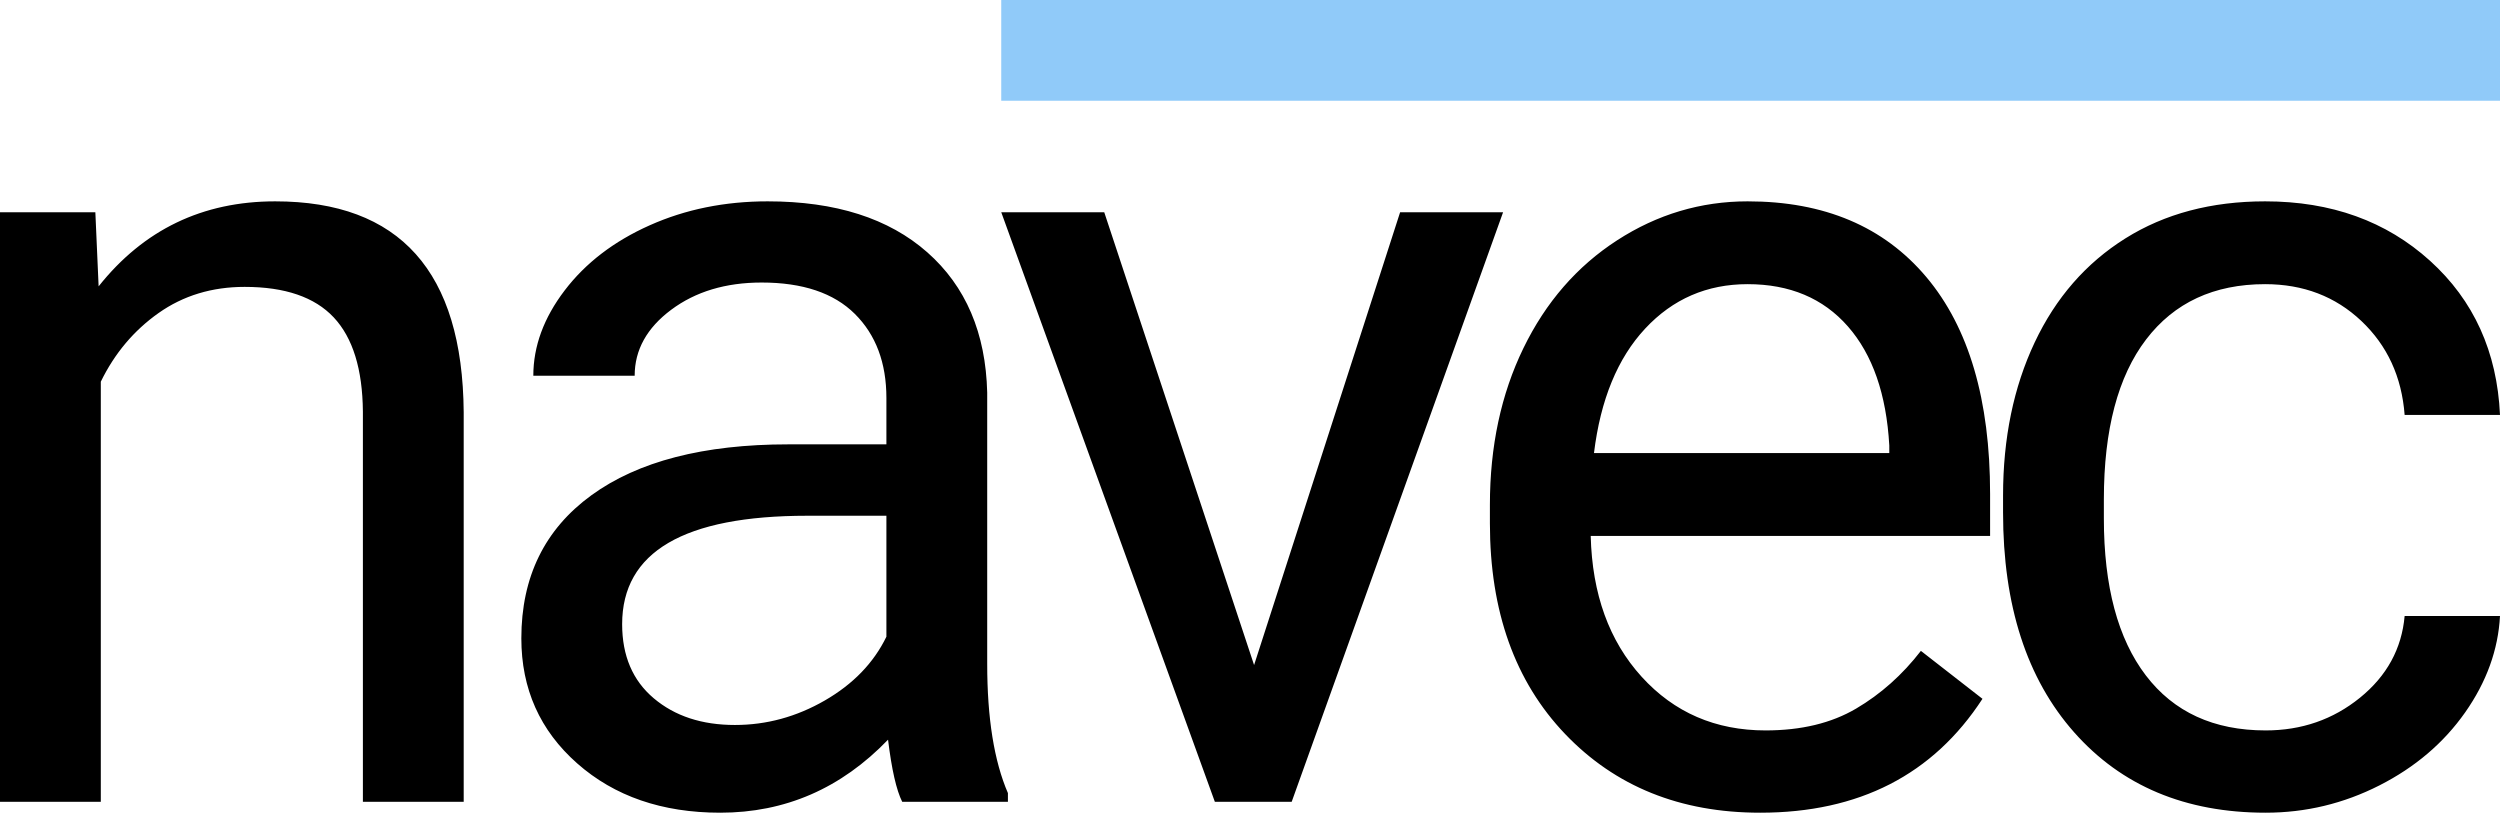
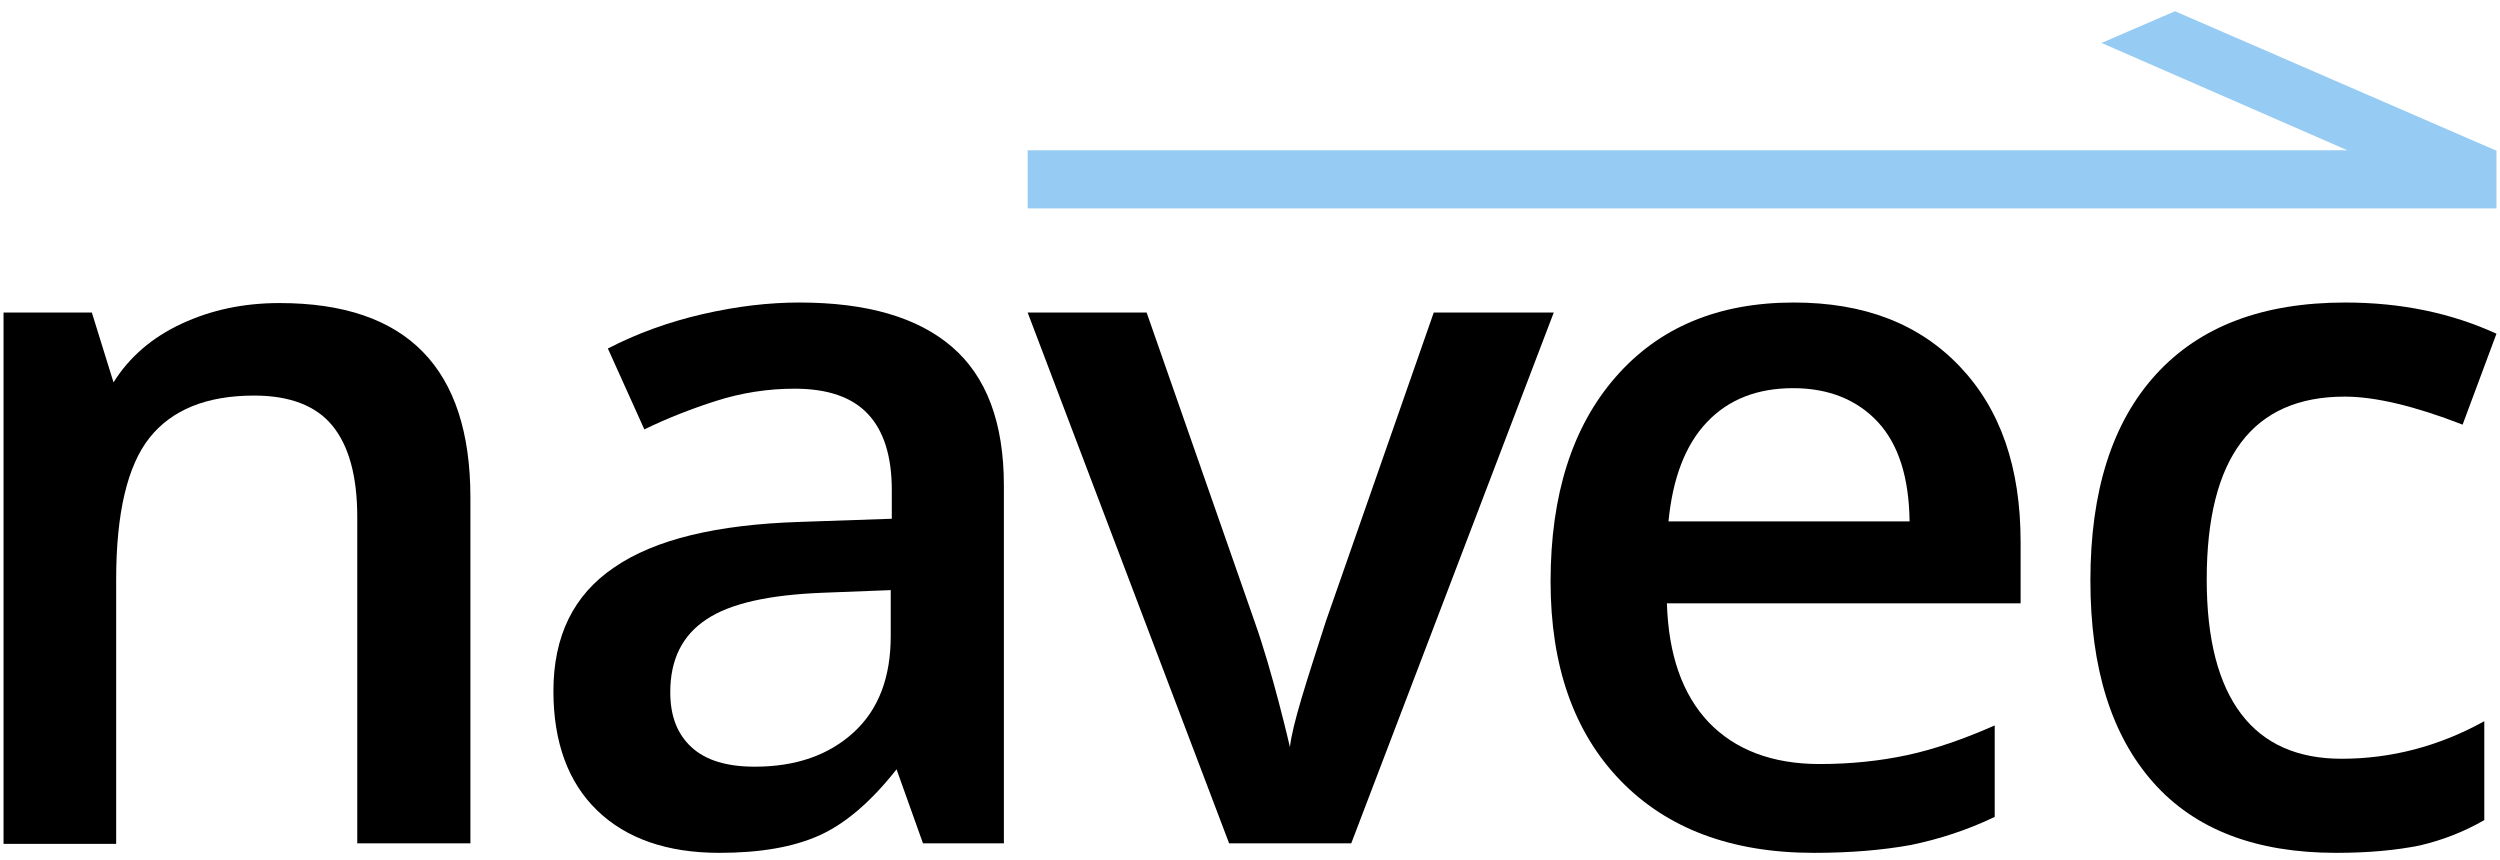
- <svg xmlns="http://www.w3.org/2000/svg" style="isolation:isolate" viewBox="160.922 199.064 161.301 52.436" width="161.301pt" height="52.436pt">
-   <defs>
-     <clipPath id="_clipPath_TFCPWt9ezZbfXNKhBe9qOUoJPJulLAI4">
-       <rect x="160.922" y="199.064" width="161.301" height="52.436" />
-     </clipPath>
-   </defs>
-   <g clip-path="url(#_clipPath_TFCPWt9ezZbfXNKhBe9qOUoJPJulLAI4)">
-     <path d=" M 160.922 212.758 L 167.074 212.758 L 167.285 217.539 L 167.285 217.539 Q 171.645 212.055 178.676 212.055 L 178.676 212.055 L 178.676 212.055 Q 190.734 212.055 190.84 225.66 L 190.84 225.66 L 190.84 250.797 L 184.336 250.797 L 184.336 225.625 L 184.336 225.625 Q 184.301 221.512 182.455 219.543 L 182.455 219.543 L 182.455 219.543 Q 180.609 217.574 176.707 217.574 L 176.707 217.574 L 176.707 217.574 Q 173.543 217.574 171.152 219.262 L 171.152 219.262 L 171.152 219.262 Q 168.762 220.949 167.426 223.691 L 167.426 223.691 L 167.426 250.797 L 160.922 250.797 L 160.922 212.758 Z  M 225.953 250.797 L 219.133 250.797 L 219.133 250.797 Q 218.57 249.672 218.219 246.789 L 218.219 246.789 L 218.219 246.789 Q 213.684 251.5 207.391 251.5 L 207.391 251.5 L 207.391 251.5 Q 201.766 251.5 198.162 248.318 L 198.162 248.318 L 198.162 248.318 Q 194.559 245.137 194.559 240.25 L 194.559 240.25 L 194.559 240.25 Q 194.559 234.309 199.076 231.021 L 199.076 231.021 L 199.076 231.021 Q 203.594 227.734 211.785 227.734 L 211.785 227.734 L 218.113 227.734 L 218.113 224.746 L 218.113 224.746 Q 218.113 221.336 216.074 219.314 L 216.074 219.314 L 216.074 219.314 Q 214.035 217.293 210.063 217.293 L 210.063 217.293 L 210.063 217.293 Q 206.582 217.293 204.227 219.051 L 204.227 219.051 L 204.227 219.051 Q 201.871 220.809 201.871 223.305 L 201.871 223.305 L 195.332 223.305 L 195.332 223.305 Q 195.332 220.457 197.354 217.803 L 197.354 217.803 L 197.354 217.803 Q 199.375 215.148 202.838 213.602 L 202.838 213.602 L 202.838 213.602 Q 206.301 212.055 210.449 212.055 L 210.449 212.055 L 210.449 212.055 Q 217.023 212.055 220.75 215.342 L 220.75 215.342 L 220.75 215.342 Q 224.477 218.629 224.617 224.395 L 224.617 224.395 L 224.617 241.902 L 224.617 241.902 Q 224.617 247.141 225.953 250.234 L 225.953 250.234 L 225.953 250.797 Z  M 208.34 245.84 L 208.34 245.84 L 208.34 245.84 Q 211.398 245.84 214.141 244.258 L 214.141 244.258 L 214.141 244.258 Q 216.883 242.676 218.113 240.145 L 218.113 240.145 L 218.113 232.34 L 213.016 232.34 L 213.016 232.34 Q 201.063 232.34 201.063 239.336 L 201.063 239.336 L 201.063 239.336 Q 201.063 242.395 203.102 244.117 L 203.102 244.117 L 203.102 244.117 Q 205.141 245.84 208.34 245.84 Z  M 232.168 212.758 L 241.836 241.973 L 251.258 212.758 L 257.902 212.758 L 244.262 250.797 L 239.305 250.797 L 225.523 212.758 L 232.168 212.758 Z  M 274.488 251.5 L 274.488 251.5 L 274.488 251.5 Q 266.754 251.5 261.902 246.42 L 261.902 246.42 L 261.902 246.42 Q 257.051 241.34 257.051 232.832 L 257.051 232.832 L 257.051 231.637 L 257.051 231.637 Q 257.051 225.977 259.213 221.529 L 259.213 221.529 L 259.213 221.529 Q 261.375 217.082 265.26 214.568 L 265.26 214.568 L 265.26 214.568 Q 269.145 212.055 273.68 212.055 L 273.68 212.055 L 273.68 212.055 Q 281.098 212.055 285.211 216.941 L 285.211 216.941 L 285.211 216.941 Q 289.324 221.828 289.324 230.934 L 289.324 230.934 L 289.324 233.641 L 263.555 233.641 L 263.555 233.641 Q 263.695 239.266 266.842 242.729 L 266.842 242.729 L 266.842 242.729 Q 269.988 246.191 274.84 246.191 L 274.84 246.191 L 274.84 246.191 Q 278.285 246.191 280.676 244.785 L 280.676 244.785 L 280.676 244.785 Q 283.066 243.379 284.859 241.059 L 284.859 241.059 L 288.832 244.152 L 288.832 244.152 Q 284.051 251.5 274.488 251.5 Z  M 273.68 217.398 L 273.68 217.398 L 273.68 217.398 Q 269.742 217.398 267.07 220.264 L 267.07 220.264 L 267.07 220.264 Q 264.398 223.129 263.766 228.297 L 263.766 228.297 L 282.82 228.297 L 282.82 227.805 L 282.82 227.805 Q 282.539 222.848 280.148 220.123 L 280.148 220.123 L 280.148 220.123 Q 277.758 217.398 273.68 217.398 Z  M 307.105 246.191 L 307.105 246.191 L 307.105 246.191 Q 310.586 246.191 313.188 244.082 L 313.188 244.082 L 313.188 244.082 Q 315.789 241.973 316.07 238.809 L 316.07 238.809 L 322.223 238.809 L 322.223 238.809 Q 322.047 242.078 319.973 245.031 L 319.973 245.031 L 319.973 245.031 Q 317.898 247.984 314.436 249.742 L 314.436 249.742 L 314.436 249.742 Q 310.973 251.5 307.105 251.5 L 307.105 251.5 L 307.105 251.5 Q 299.336 251.5 294.748 246.314 L 294.748 246.314 L 294.748 246.314 Q 290.16 241.129 290.16 232.129 L 290.16 232.129 L 290.16 231.039 L 290.16 231.039 Q 290.16 225.484 292.199 221.16 L 292.199 221.16 L 292.199 221.16 Q 294.238 216.836 298.053 214.445 L 298.053 214.445 L 298.053 214.445 Q 301.867 212.055 307.07 212.055 L 307.07 212.055 L 307.07 212.055 Q 313.469 212.055 317.705 215.887 L 317.705 215.887 L 317.705 215.887 Q 321.941 219.719 322.223 225.836 L 322.223 225.836 L 316.07 225.836 L 316.07 225.836 Q 315.789 222.145 313.275 219.771 L 313.275 219.771 L 313.275 219.771 Q 310.762 217.398 307.07 217.398 L 307.07 217.398 L 307.07 217.398 Q 302.113 217.398 299.389 220.967 L 299.389 220.967 L 299.389 220.967 Q 296.664 224.535 296.664 231.285 L 296.664 231.285 L 296.664 232.516 L 296.664 232.516 Q 296.664 239.09 299.371 242.641 L 299.371 242.641 L 299.371 242.641 Q 302.078 246.191 307.105 246.191 Z " fill="rgb(0,0,0)" />
-     <path d=" M 322.223 199.064 L 322.223 205.564 L 225.523 205.564 L 225.523 199.064 L 322.223 199.064 Z " fill="rgb(144,202,249)" />
-   </g>
+ <svg xmlns="http://www.w3.org/2000/svg" width="221" height="76" viewBox="0 0 221 76" fill="none">
+   <path d="M41.63 74.551H31.582V45.717C31.582 42.072 30.834 39.408 29.385 37.632C27.936 35.856 25.599 34.968 22.468 34.968C18.261 34.968 15.176 36.23 13.213 38.707C11.25 41.184 10.269 45.39 10.269 51.231V74.598H0.313V27.631H8.119L10.035 33.8C11.437 31.556 13.447 29.827 16.064 28.612C18.682 27.397 21.533 26.79 24.711 26.79C35.975 26.79 41.584 32.538 41.584 43.988V74.551H41.63Z" fill="black" />
+   <path d="M81.592 74.551L79.255 68.009C77.012 70.859 74.722 72.822 72.431 73.85C70.141 74.879 67.197 75.392 63.598 75.392C58.971 75.392 55.372 74.131 52.801 71.654C50.23 69.177 48.922 65.625 48.922 61.092C48.922 56.232 50.698 52.587 54.297 50.156C57.896 47.679 63.364 46.371 70.702 46.137L78.835 45.857V43.333C78.835 40.342 78.133 38.099 76.731 36.604C75.329 35.108 73.179 34.36 70.235 34.36C67.851 34.36 65.514 34.734 63.317 35.435C61.121 36.136 58.971 36.977 56.961 37.959L53.736 30.809C56.26 29.5 59.064 28.472 62.102 27.771C65.14 27.07 67.991 26.743 70.655 26.743C76.638 26.743 81.125 28.051 84.163 30.669C87.201 33.286 88.743 37.351 88.743 42.913V74.551H81.592V74.551ZM66.729 67.775C70.375 67.775 73.273 66.747 75.469 64.737C77.666 62.728 78.741 59.877 78.741 56.232V52.166L72.712 52.4C67.991 52.587 64.579 53.334 62.476 54.736C60.326 56.138 59.251 58.288 59.251 61.185C59.251 63.288 59.859 64.877 61.121 66.046C62.383 67.214 64.252 67.775 66.729 67.775Z" fill="black" />
+   <path d="M108.654 74.551L90.846 27.631H101.363L110.897 54.923C112.533 59.503 114.029 66.046 114.029 66.046C114.262 63.989 115.478 60.297 117.207 54.923L126.742 27.631H137.351L119.45 74.551H108.654Z" fill="black" />
+   <path d="M160.347 75.392C153.056 75.392 147.353 73.243 143.24 68.99C139.127 64.737 137.071 58.849 137.071 51.418C137.071 43.754 138.987 37.725 142.82 33.332C146.652 28.939 151.887 26.743 158.571 26.743C164.787 26.743 169.648 28.612 173.247 32.398C176.846 36.183 178.622 41.324 178.622 47.913V53.334H147.354C147.494 57.867 148.709 61.373 151.046 63.849C153.383 66.279 156.655 67.541 160.861 67.541C163.619 67.541 166.236 67.261 168.62 66.747C171.003 66.233 173.574 65.345 176.332 64.13V72.215C173.901 73.383 171.424 74.177 168.947 74.692C166.376 75.159 163.525 75.392 160.347 75.392ZM158.524 34.314C155.346 34.314 152.822 35.295 150.906 37.305C148.989 39.314 147.868 42.258 147.494 46.091H168.807C168.76 42.212 167.825 39.267 166.002 37.305C164.179 35.342 161.656 34.314 158.524 34.314Z" fill="black" />
+   <path d="M206.525 75.392C199.42 75.392 194.045 73.336 190.353 69.177C186.661 65.018 184.791 59.083 184.791 51.325C184.791 43.427 186.707 37.351 190.587 33.099C194.466 28.846 200.028 26.743 207.319 26.743C212.274 26.743 216.714 27.677 220.687 29.5L217.695 37.538C213.489 35.903 209.983 35.061 207.273 35.061C199.14 35.061 195.074 40.436 195.074 51.231C195.074 56.512 196.102 60.438 198.112 63.102C200.122 65.765 203.113 67.074 206.992 67.074C211.432 67.074 215.639 65.952 219.612 63.756V72.495C217.835 73.523 215.919 74.271 213.909 74.738C211.853 75.159 209.376 75.392 206.525 75.392Z" fill="black" />
+   <path d="M220.593 13.284L192.269 0.993L185.773 3.797L207.506 13.284H90.846V18.424H220.687V13.284H220.593Z" fill="#96CCF3" />
</svg>
